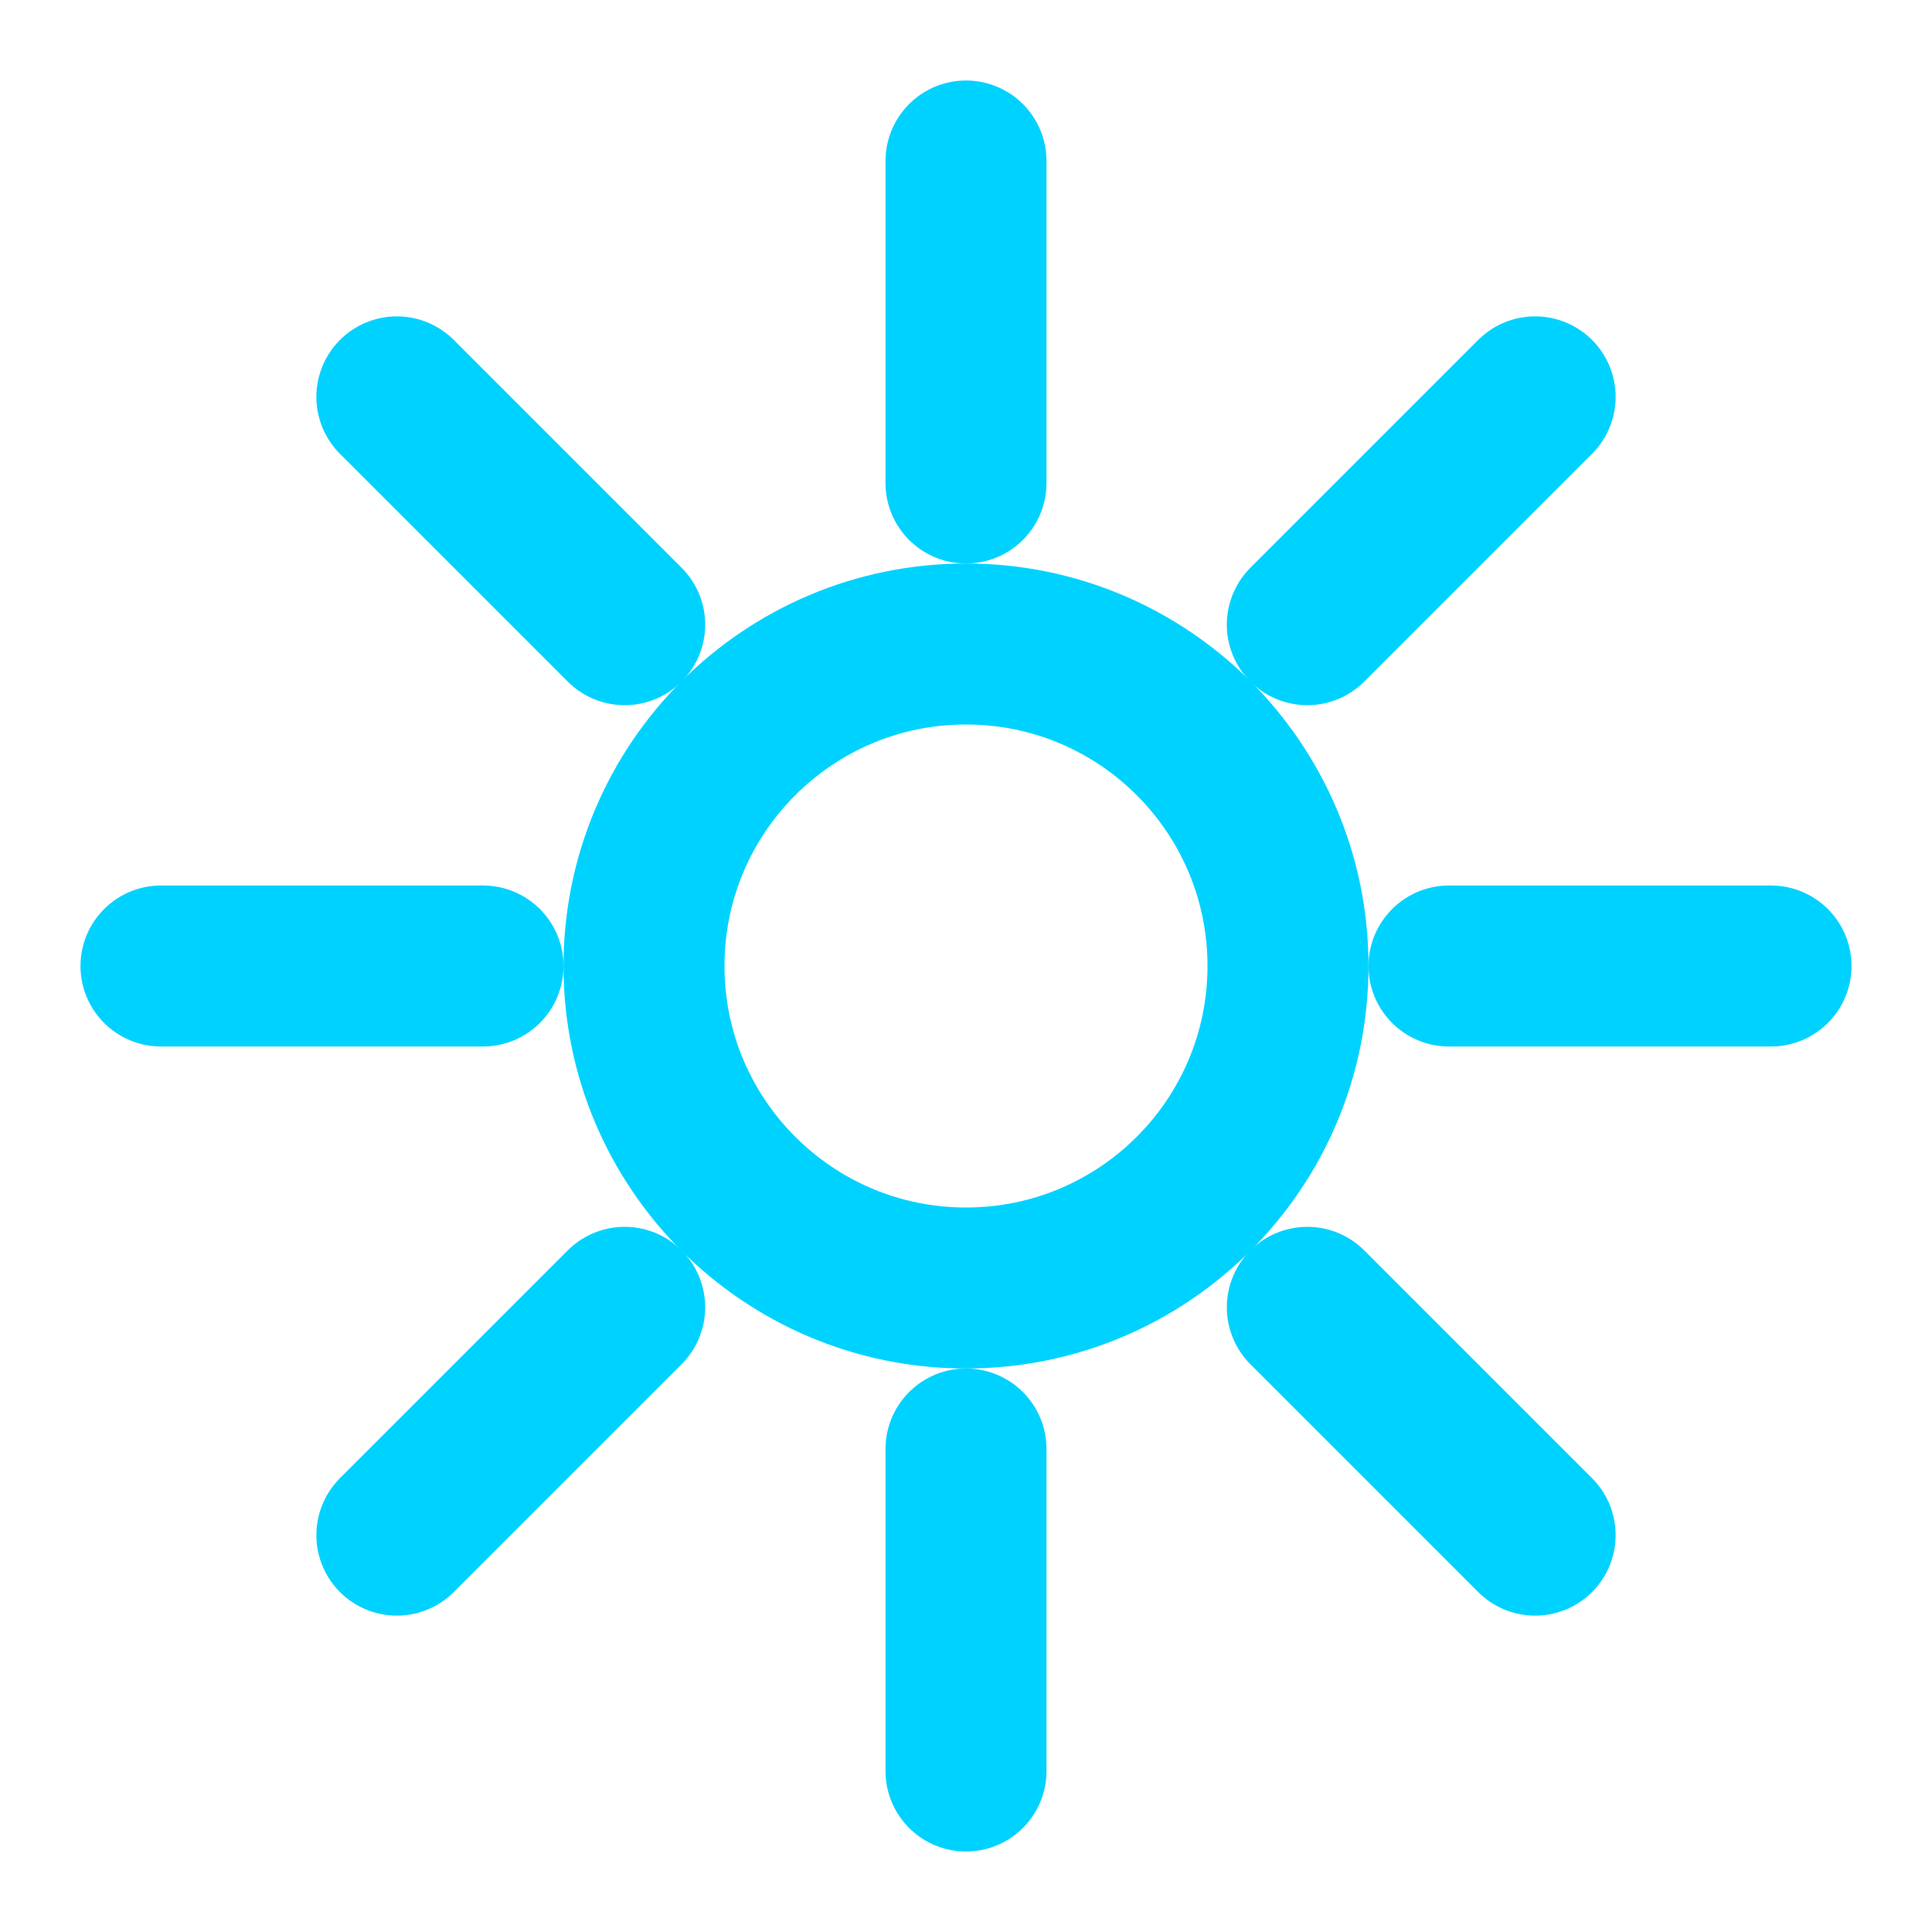
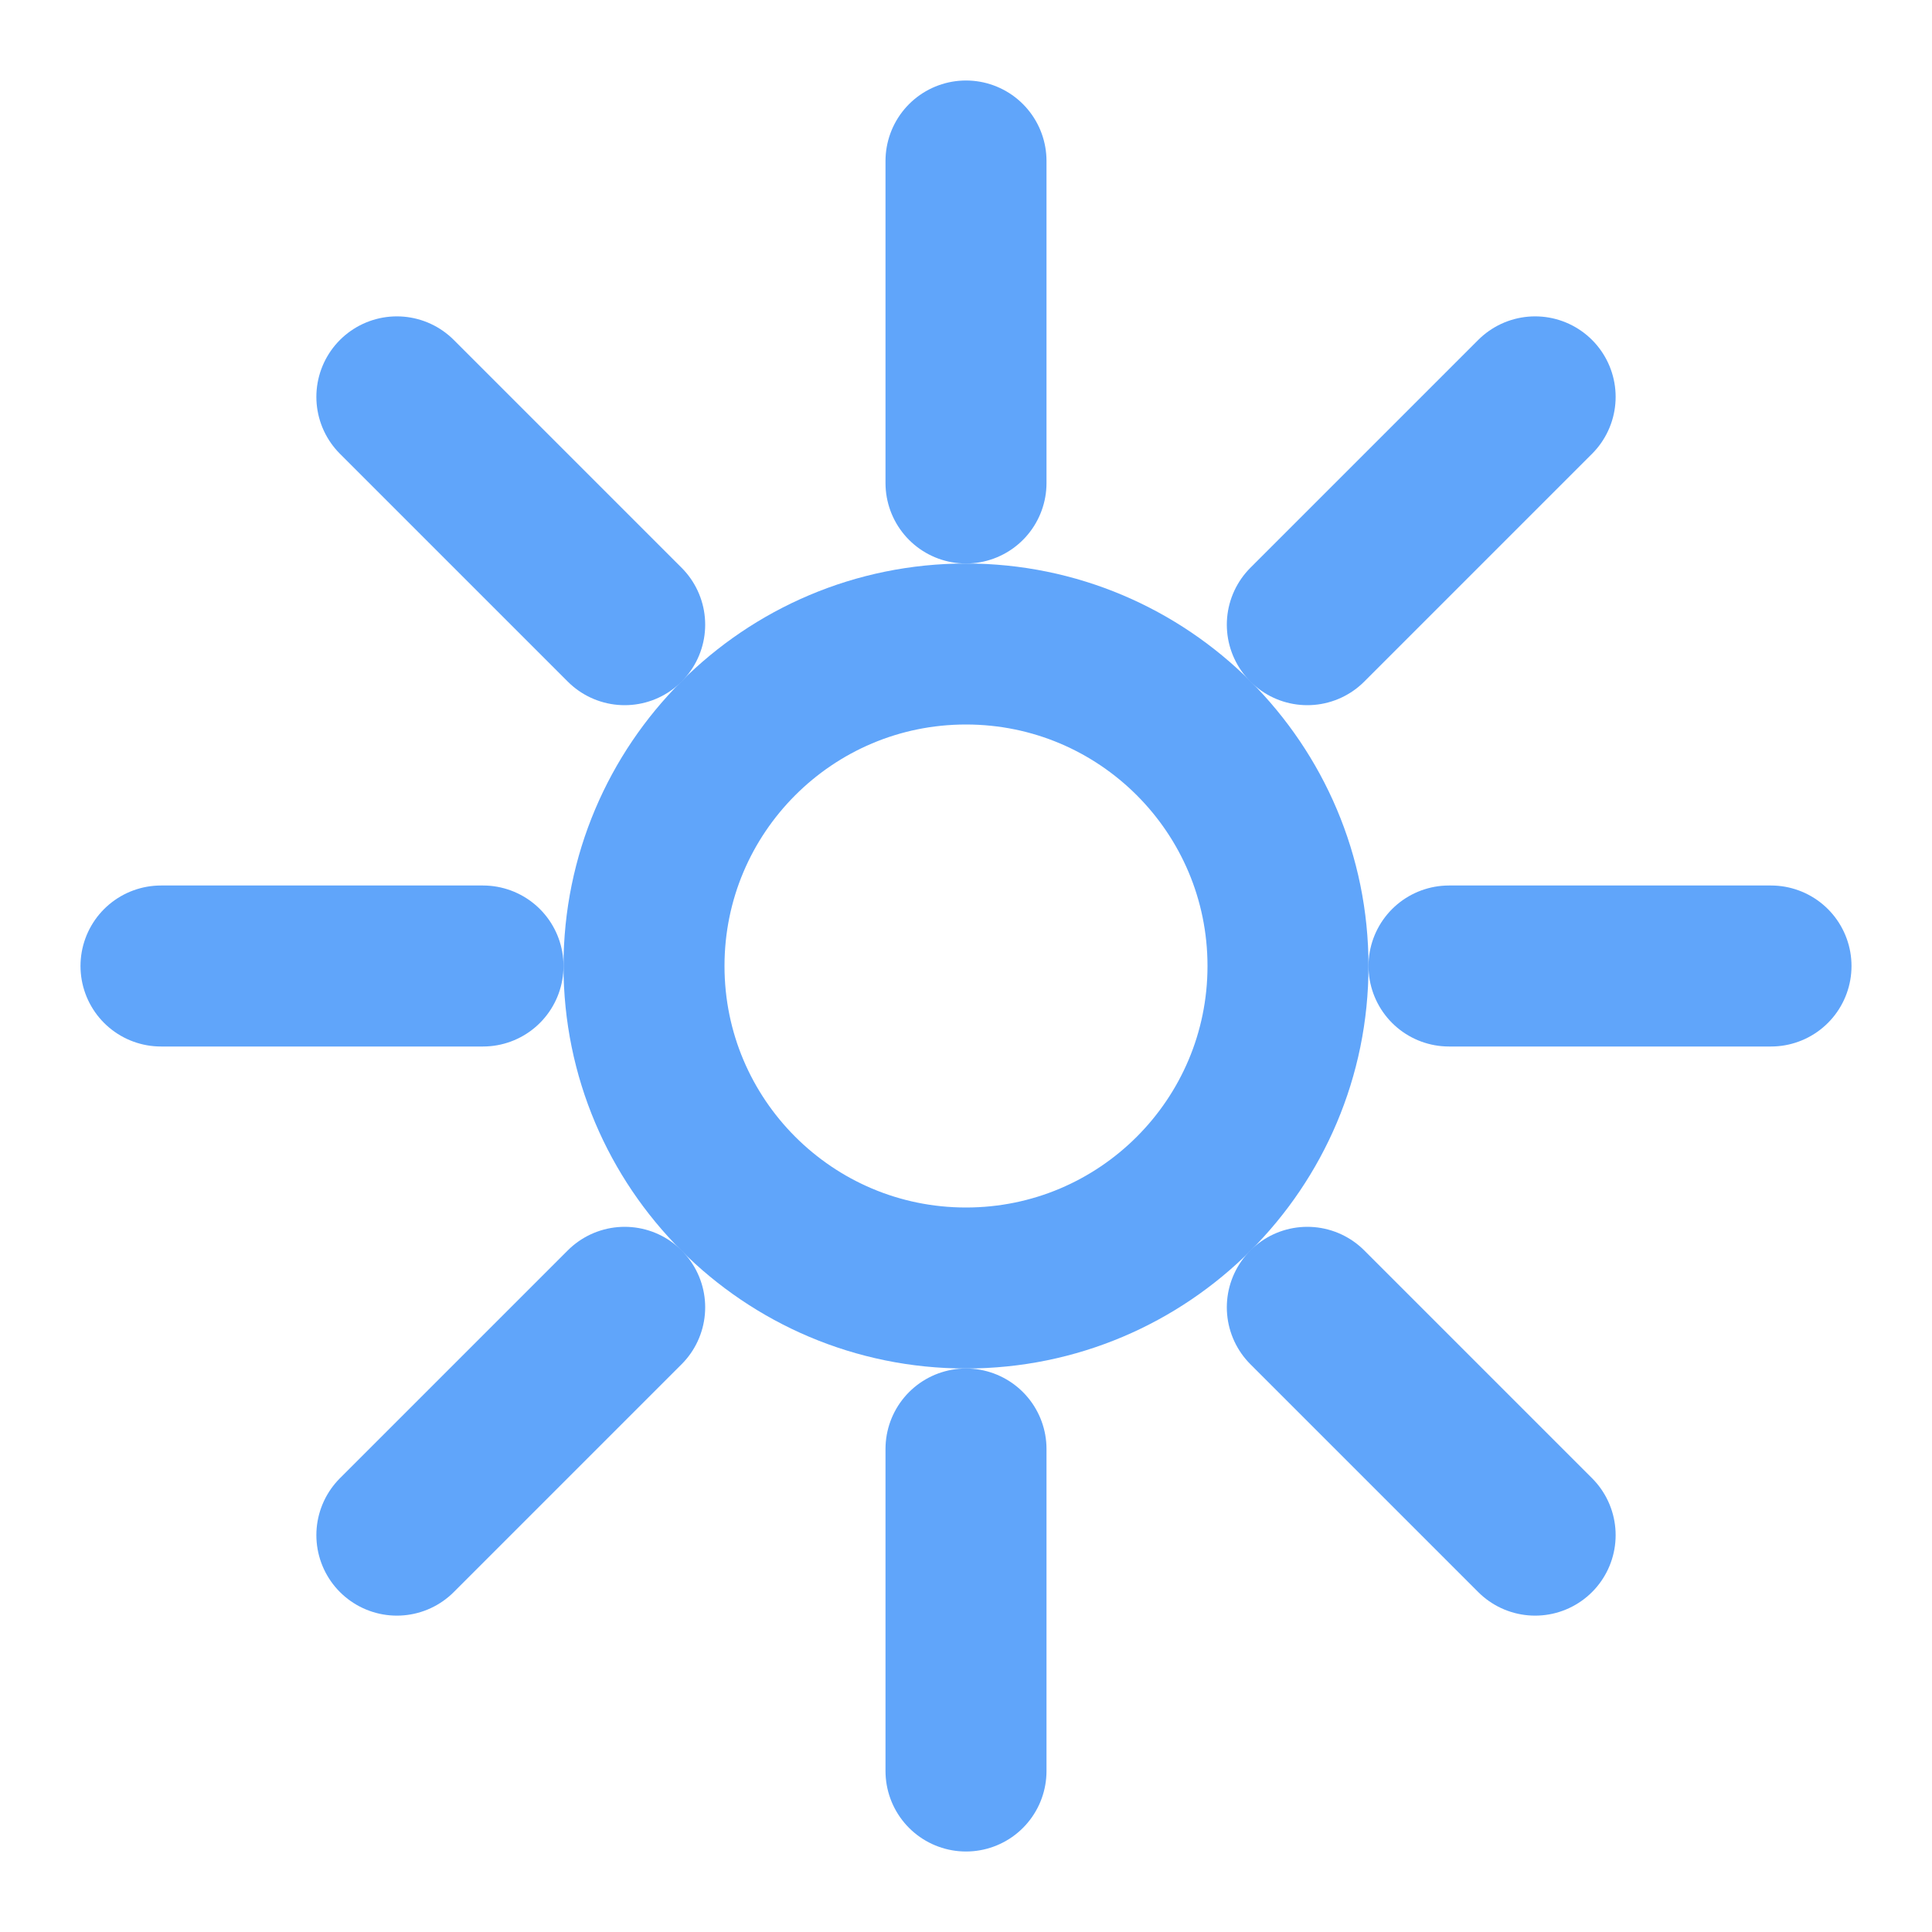
- <svg viewBox="0 0 24 24" width="24" height="24" fill="none" stroke="#00d2ff" stroke-width="2" stroke-linecap="round" stroke-linejoin="round">
+ <svg viewBox="0 0 24 24" width="24" height="24" fill="none" stroke="#60a5fa" stroke-width="2" stroke-linecap="round" stroke-linejoin="round">
  <path d="M12 2v4M12 18v4M4.93 4.93l2.83 2.83M16.24 16.24l2.83 2.83M2 12h4M18 12h4M4.93 19.07l2.83-2.83M16.24 7.76l2.83-2.83" />
  <circle cx="12" cy="12" r="4" />
</svg>
